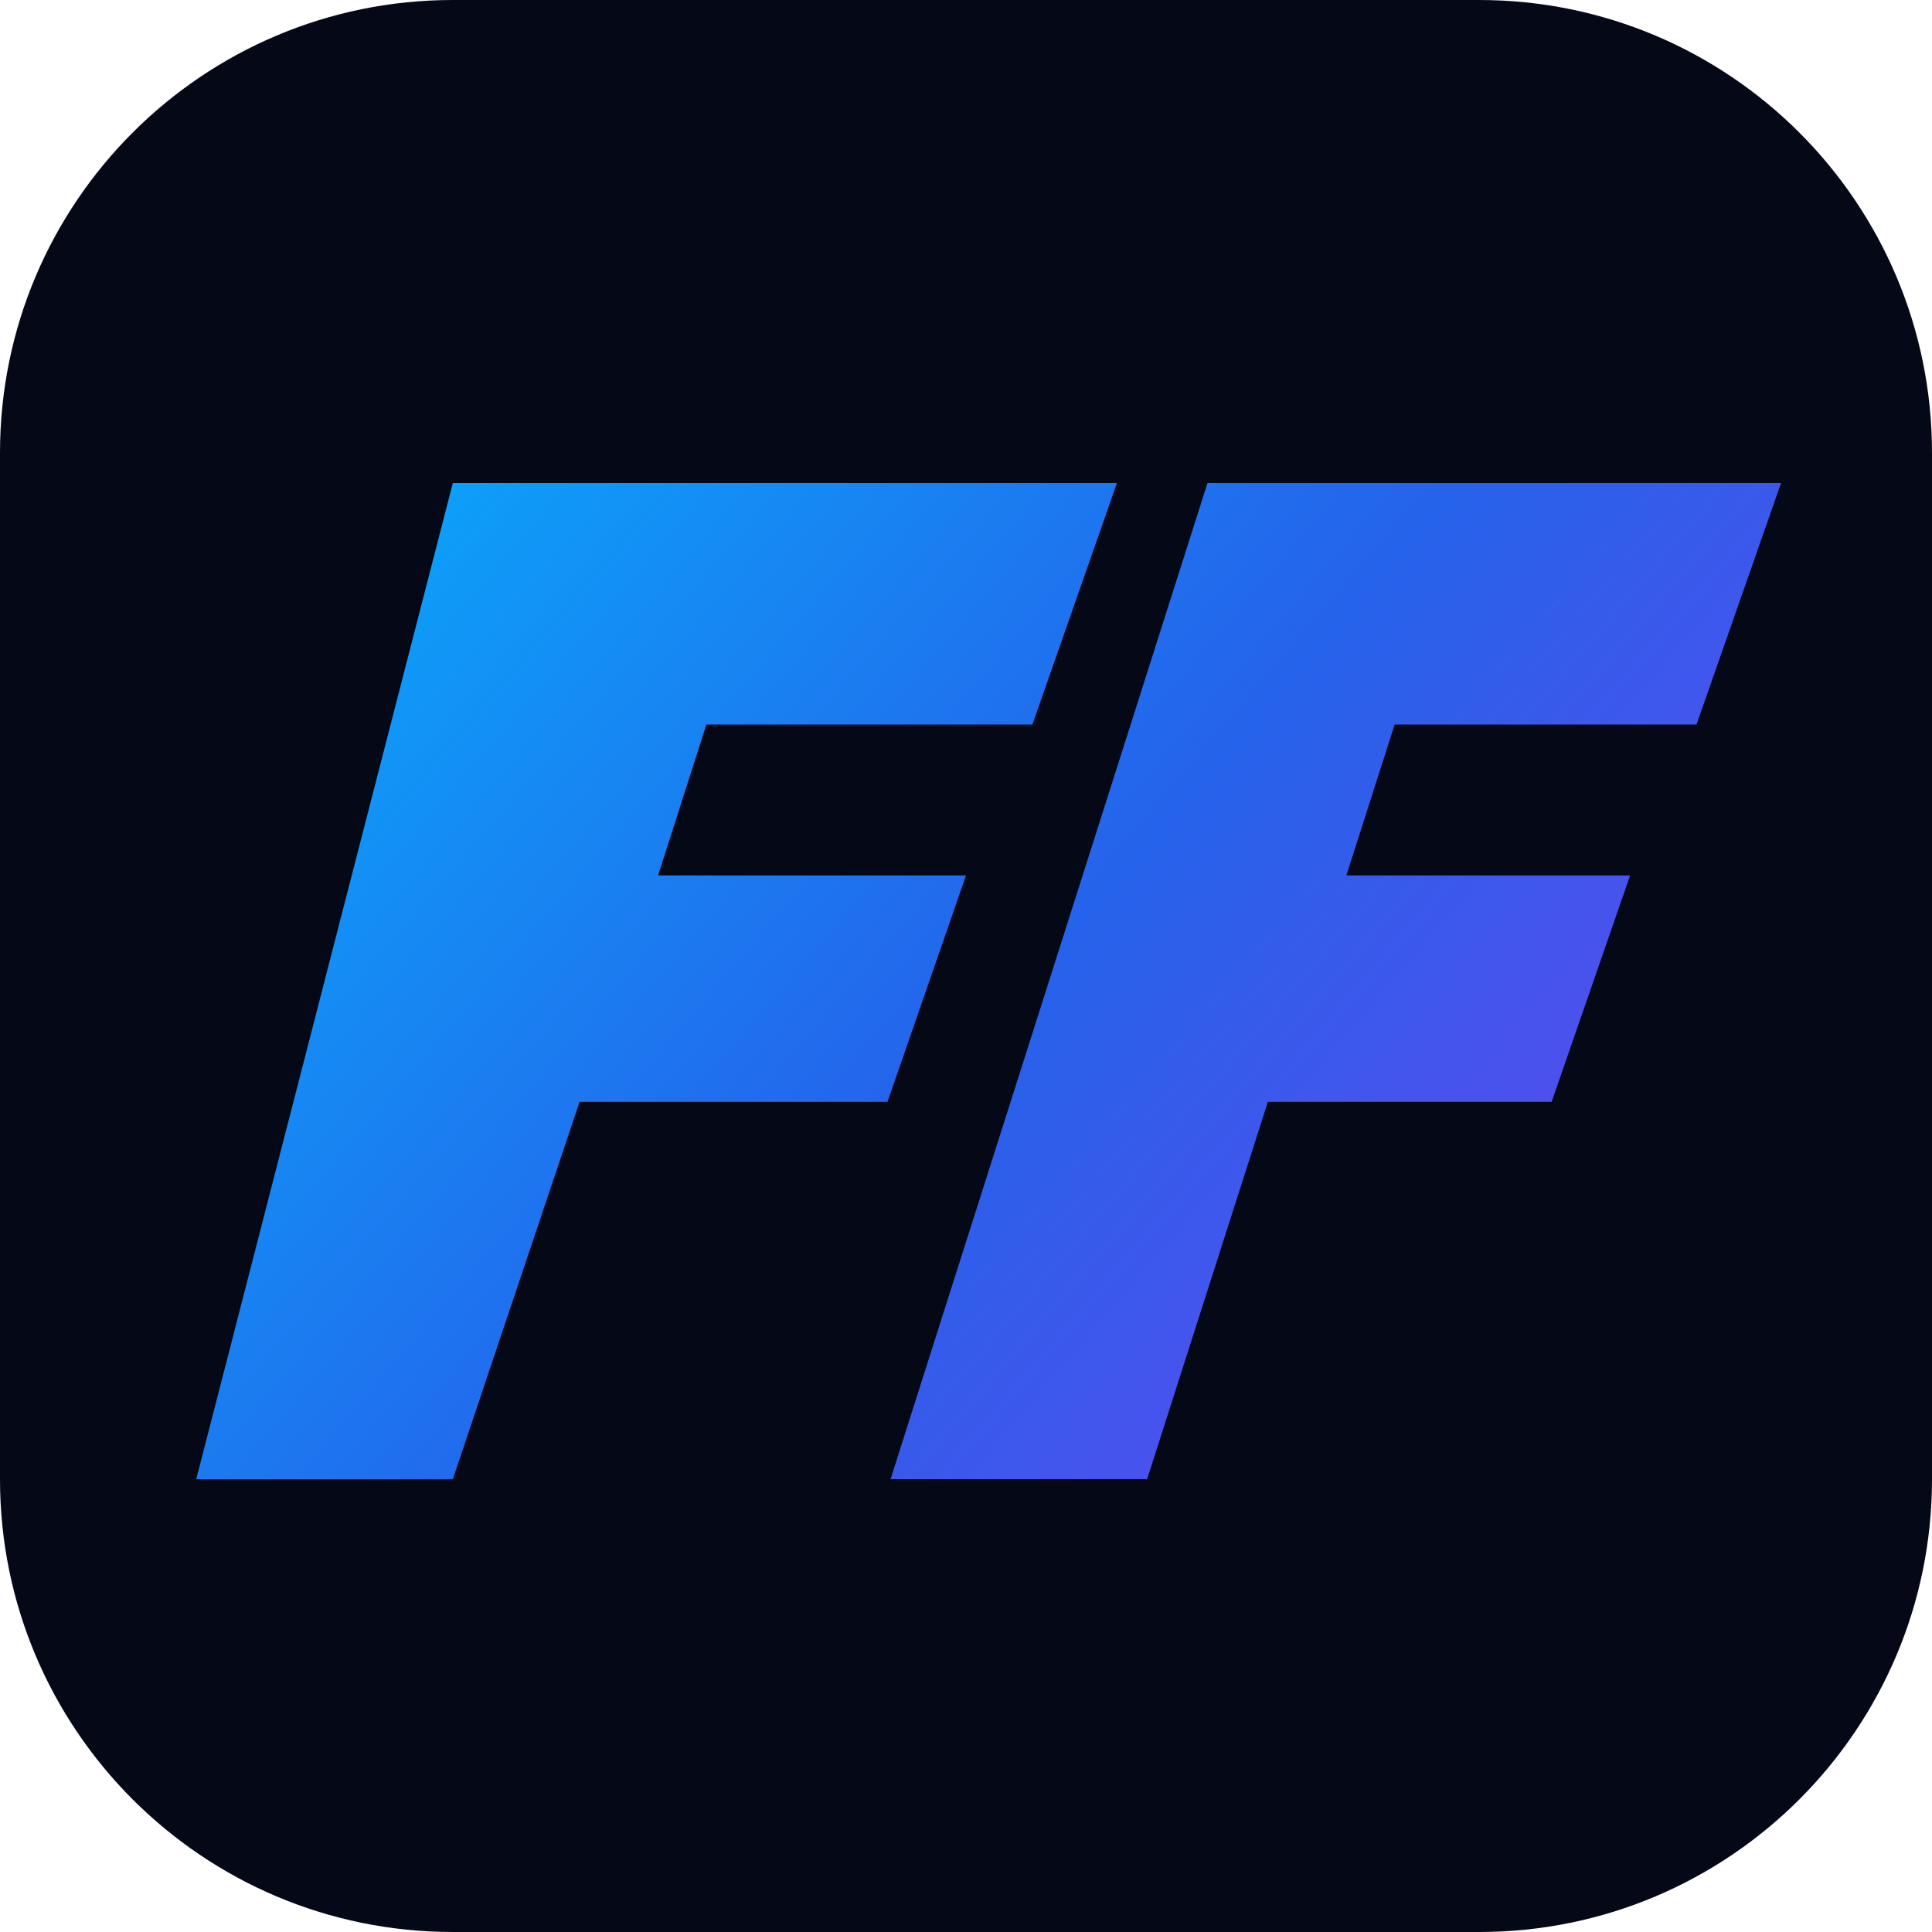
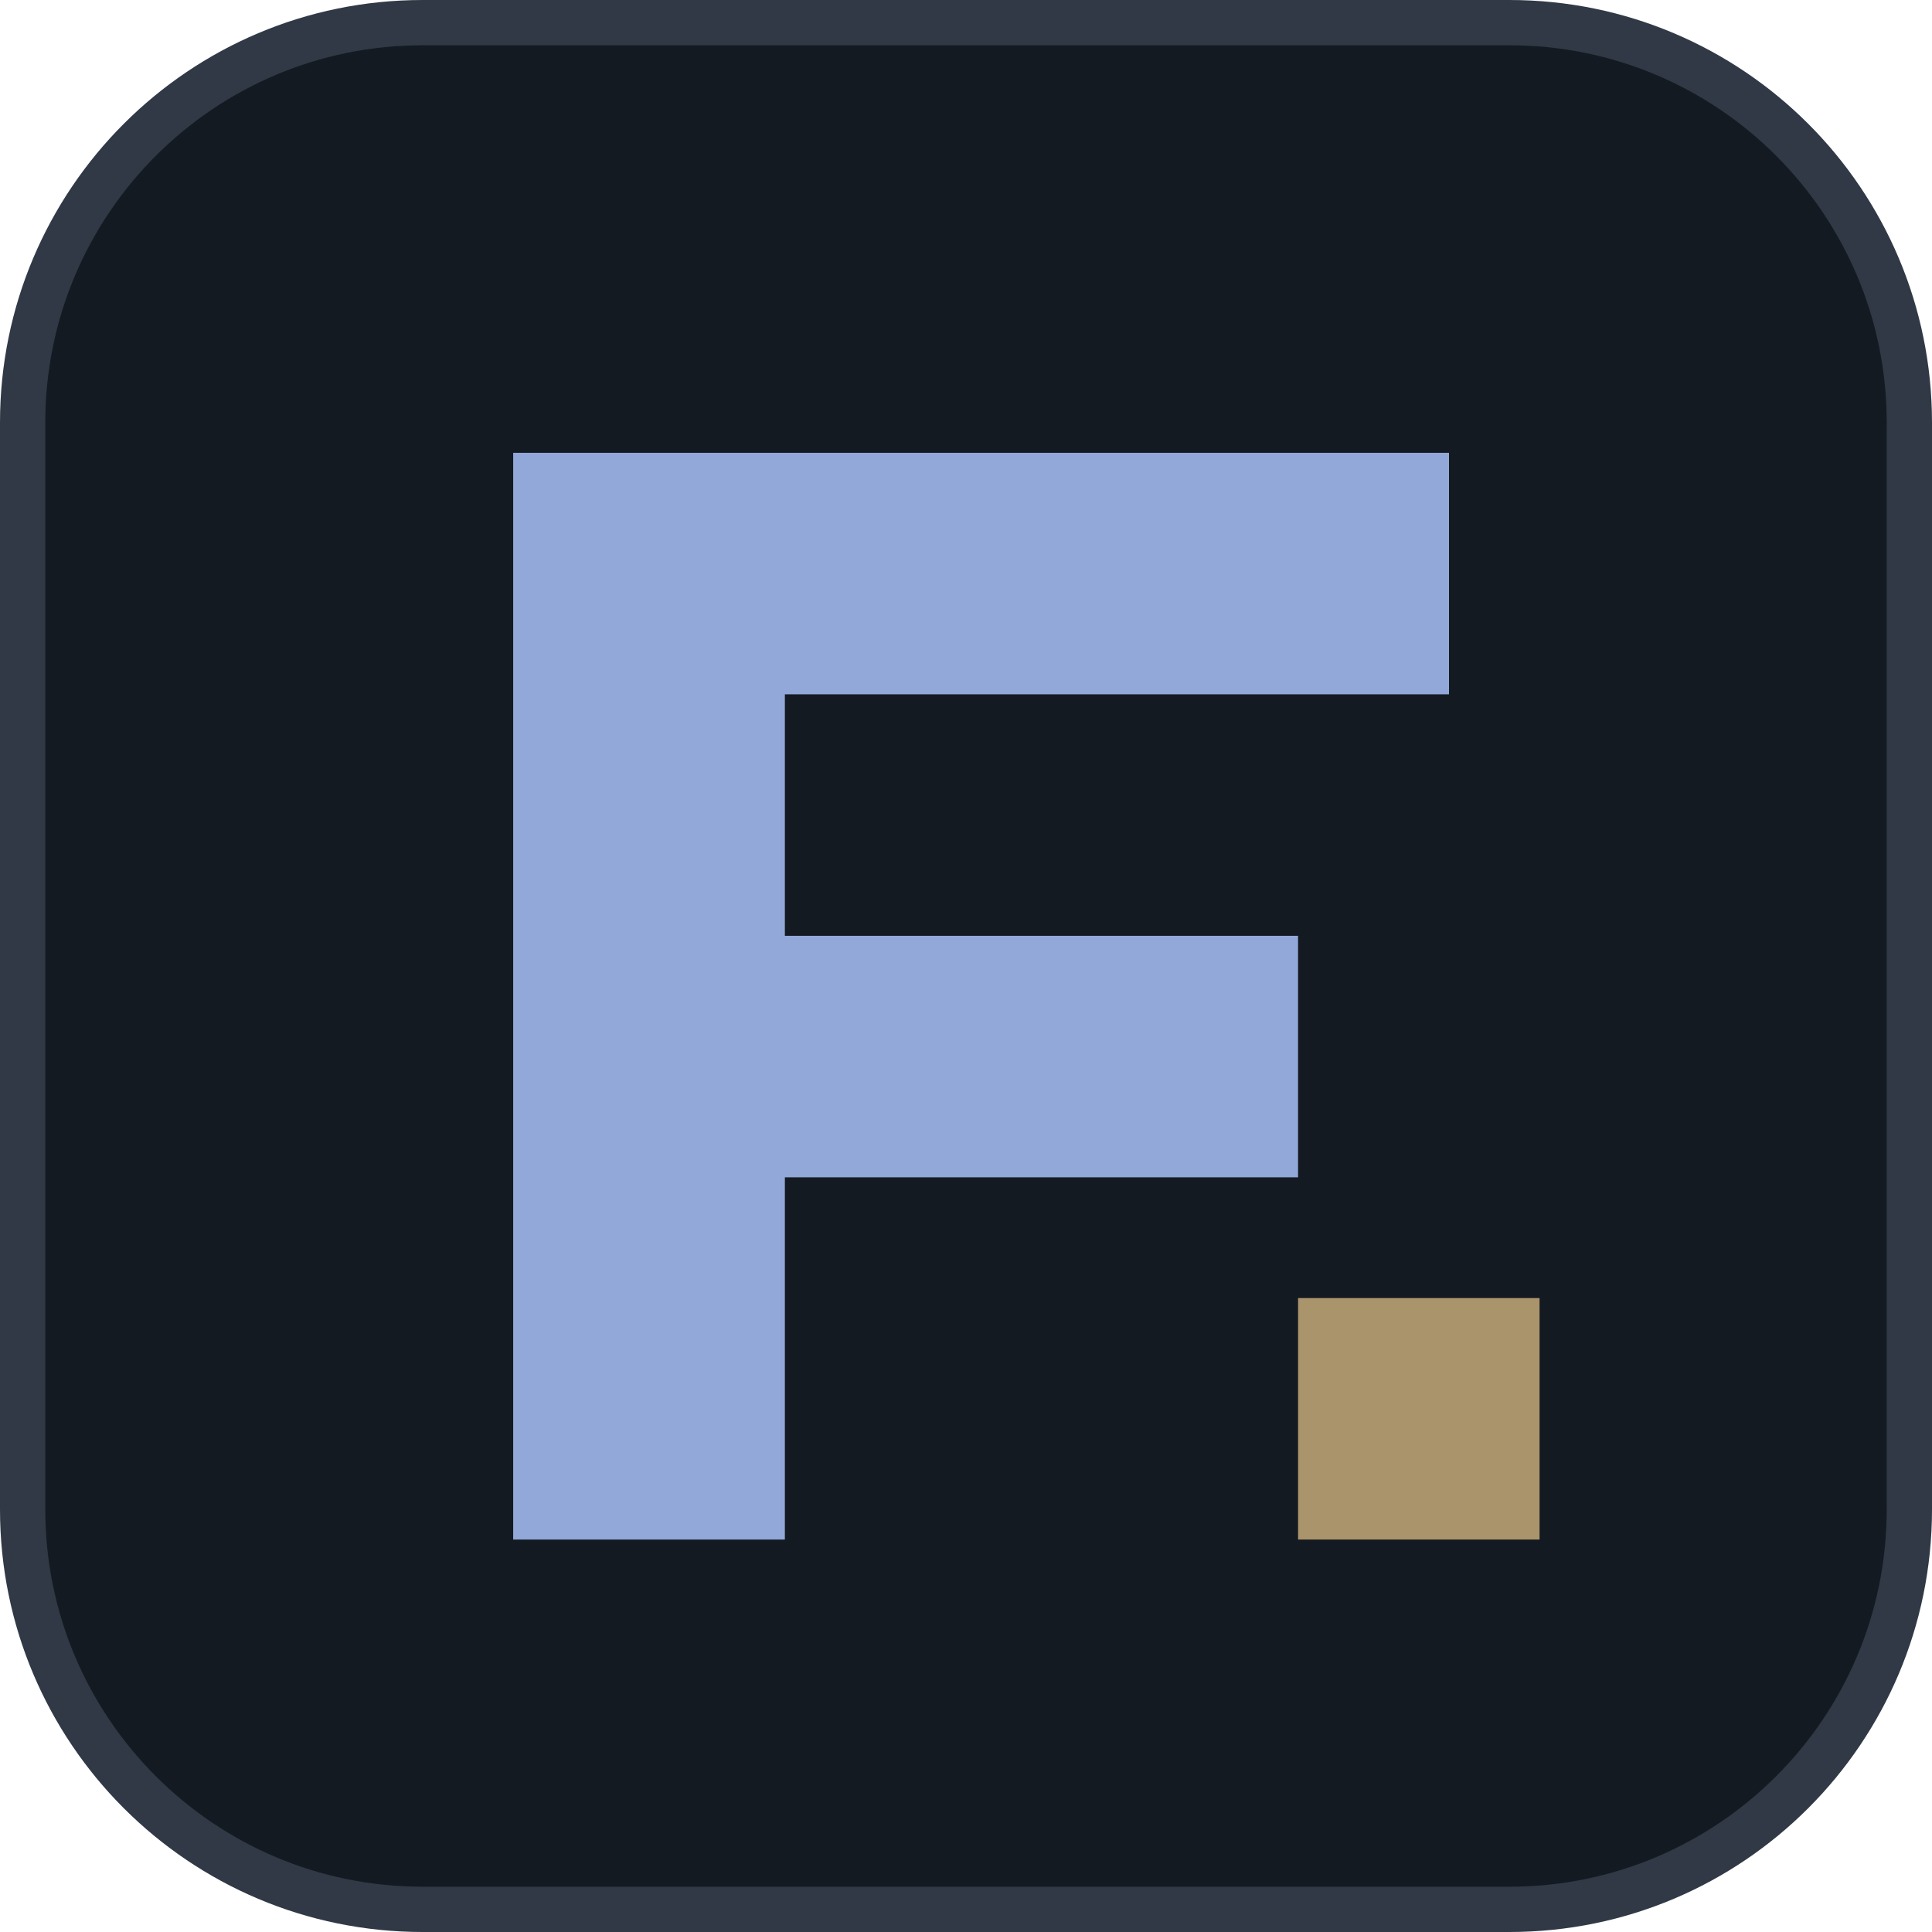
<svg xmlns="http://www.w3.org/2000/svg" viewBox="0 0 64 64">
-   <defs>
-     <linearGradient id="ff-gradient" x1="4" y1="8" x2="60" y2="56" gradientUnits="userSpaceOnUse">
-       <stop stop-color="#00bfff" />
-       <stop offset=".52" stop-color="#2563eb" />
-       <stop offset="1" stop-color="#7c3aed" />
-     </linearGradient>
-   </defs>
-   <rect width="64" height="64" rx="15" fill="#050816" />
-   <path d="M15 16h22l-2.8 8H23.4l-1.6 5H32l-2.6 7.5H19.2L15 49H6.5L15 16Zm25 0h19l-2.8 8h-10l-1.6 5H54l-2.6 7.5H42L38 49h-8.5L40 16Z" fill="url(#ff-gradient)" />
+   <rect x=".75" y=".75" width="62.5" height="62.5" rx="13.25" fill="#141a21" stroke="#303945" stroke-width="1.5" />
+   <path d="M17 15h31v8H26v8h17v8H26v12h-9V15Z" fill="#91a8d8" />
+   <path d="M43 43h8v8h-8z" fill="#aa946b" />
</svg>
